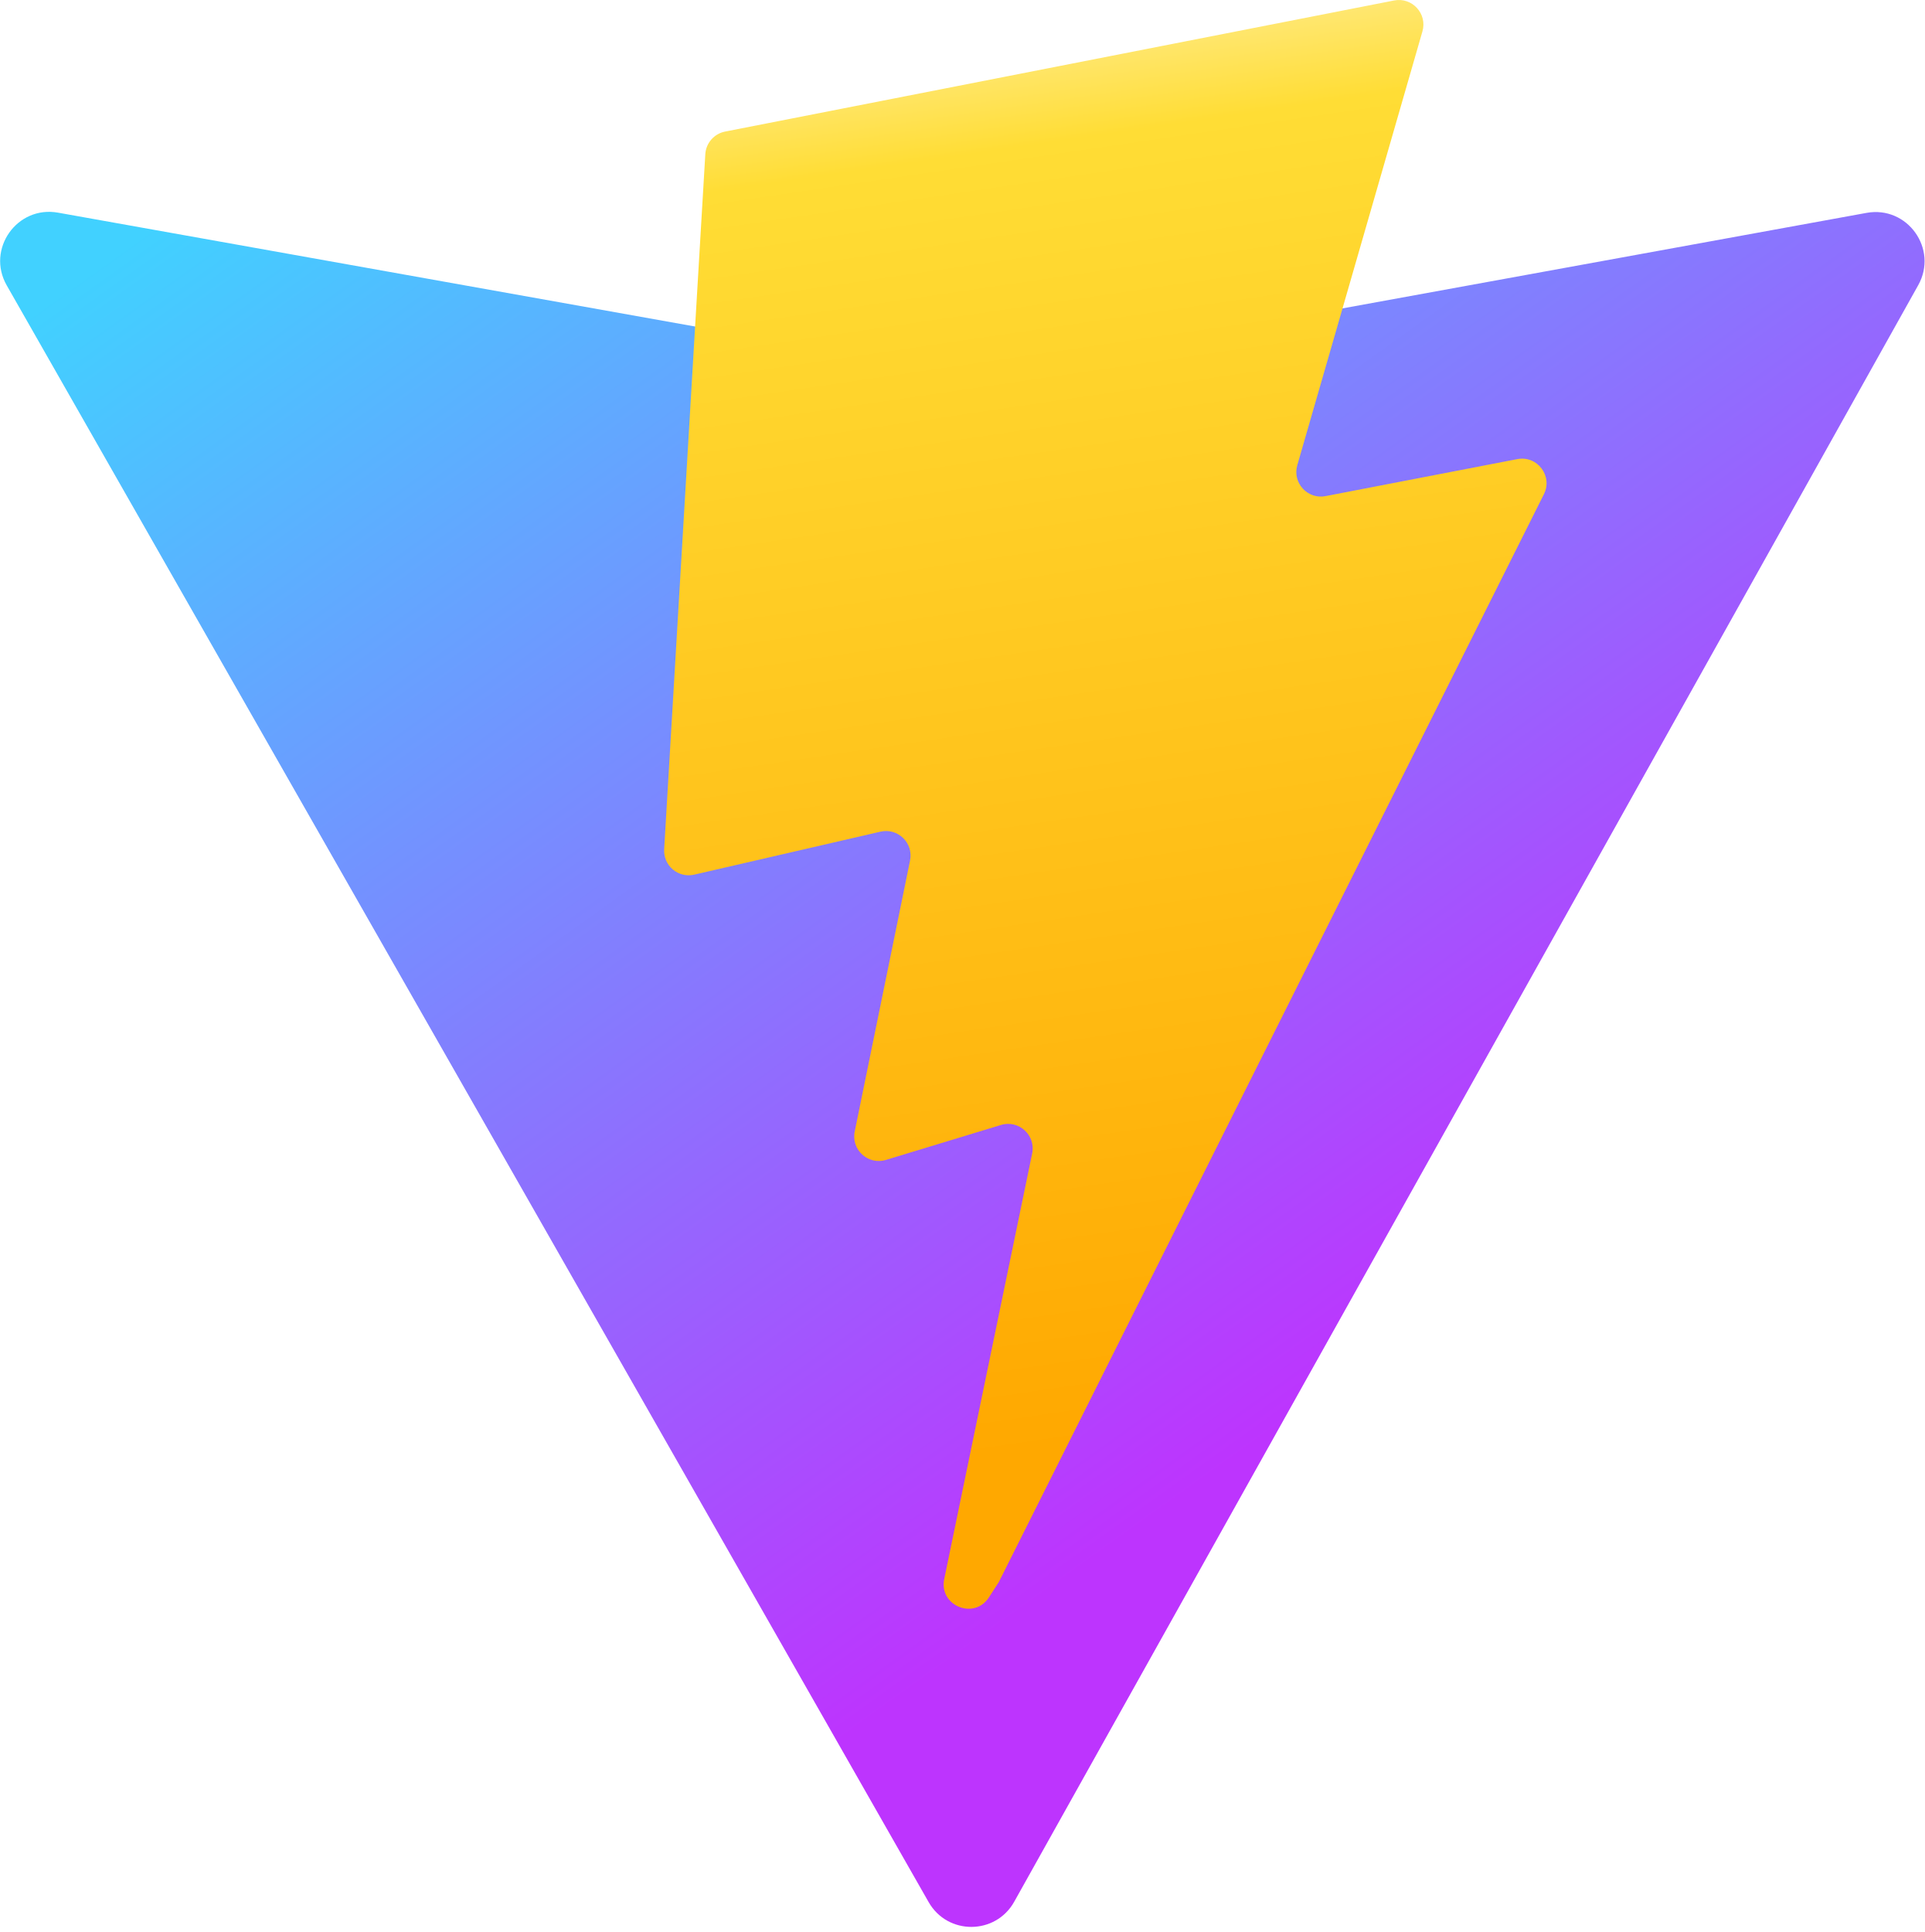
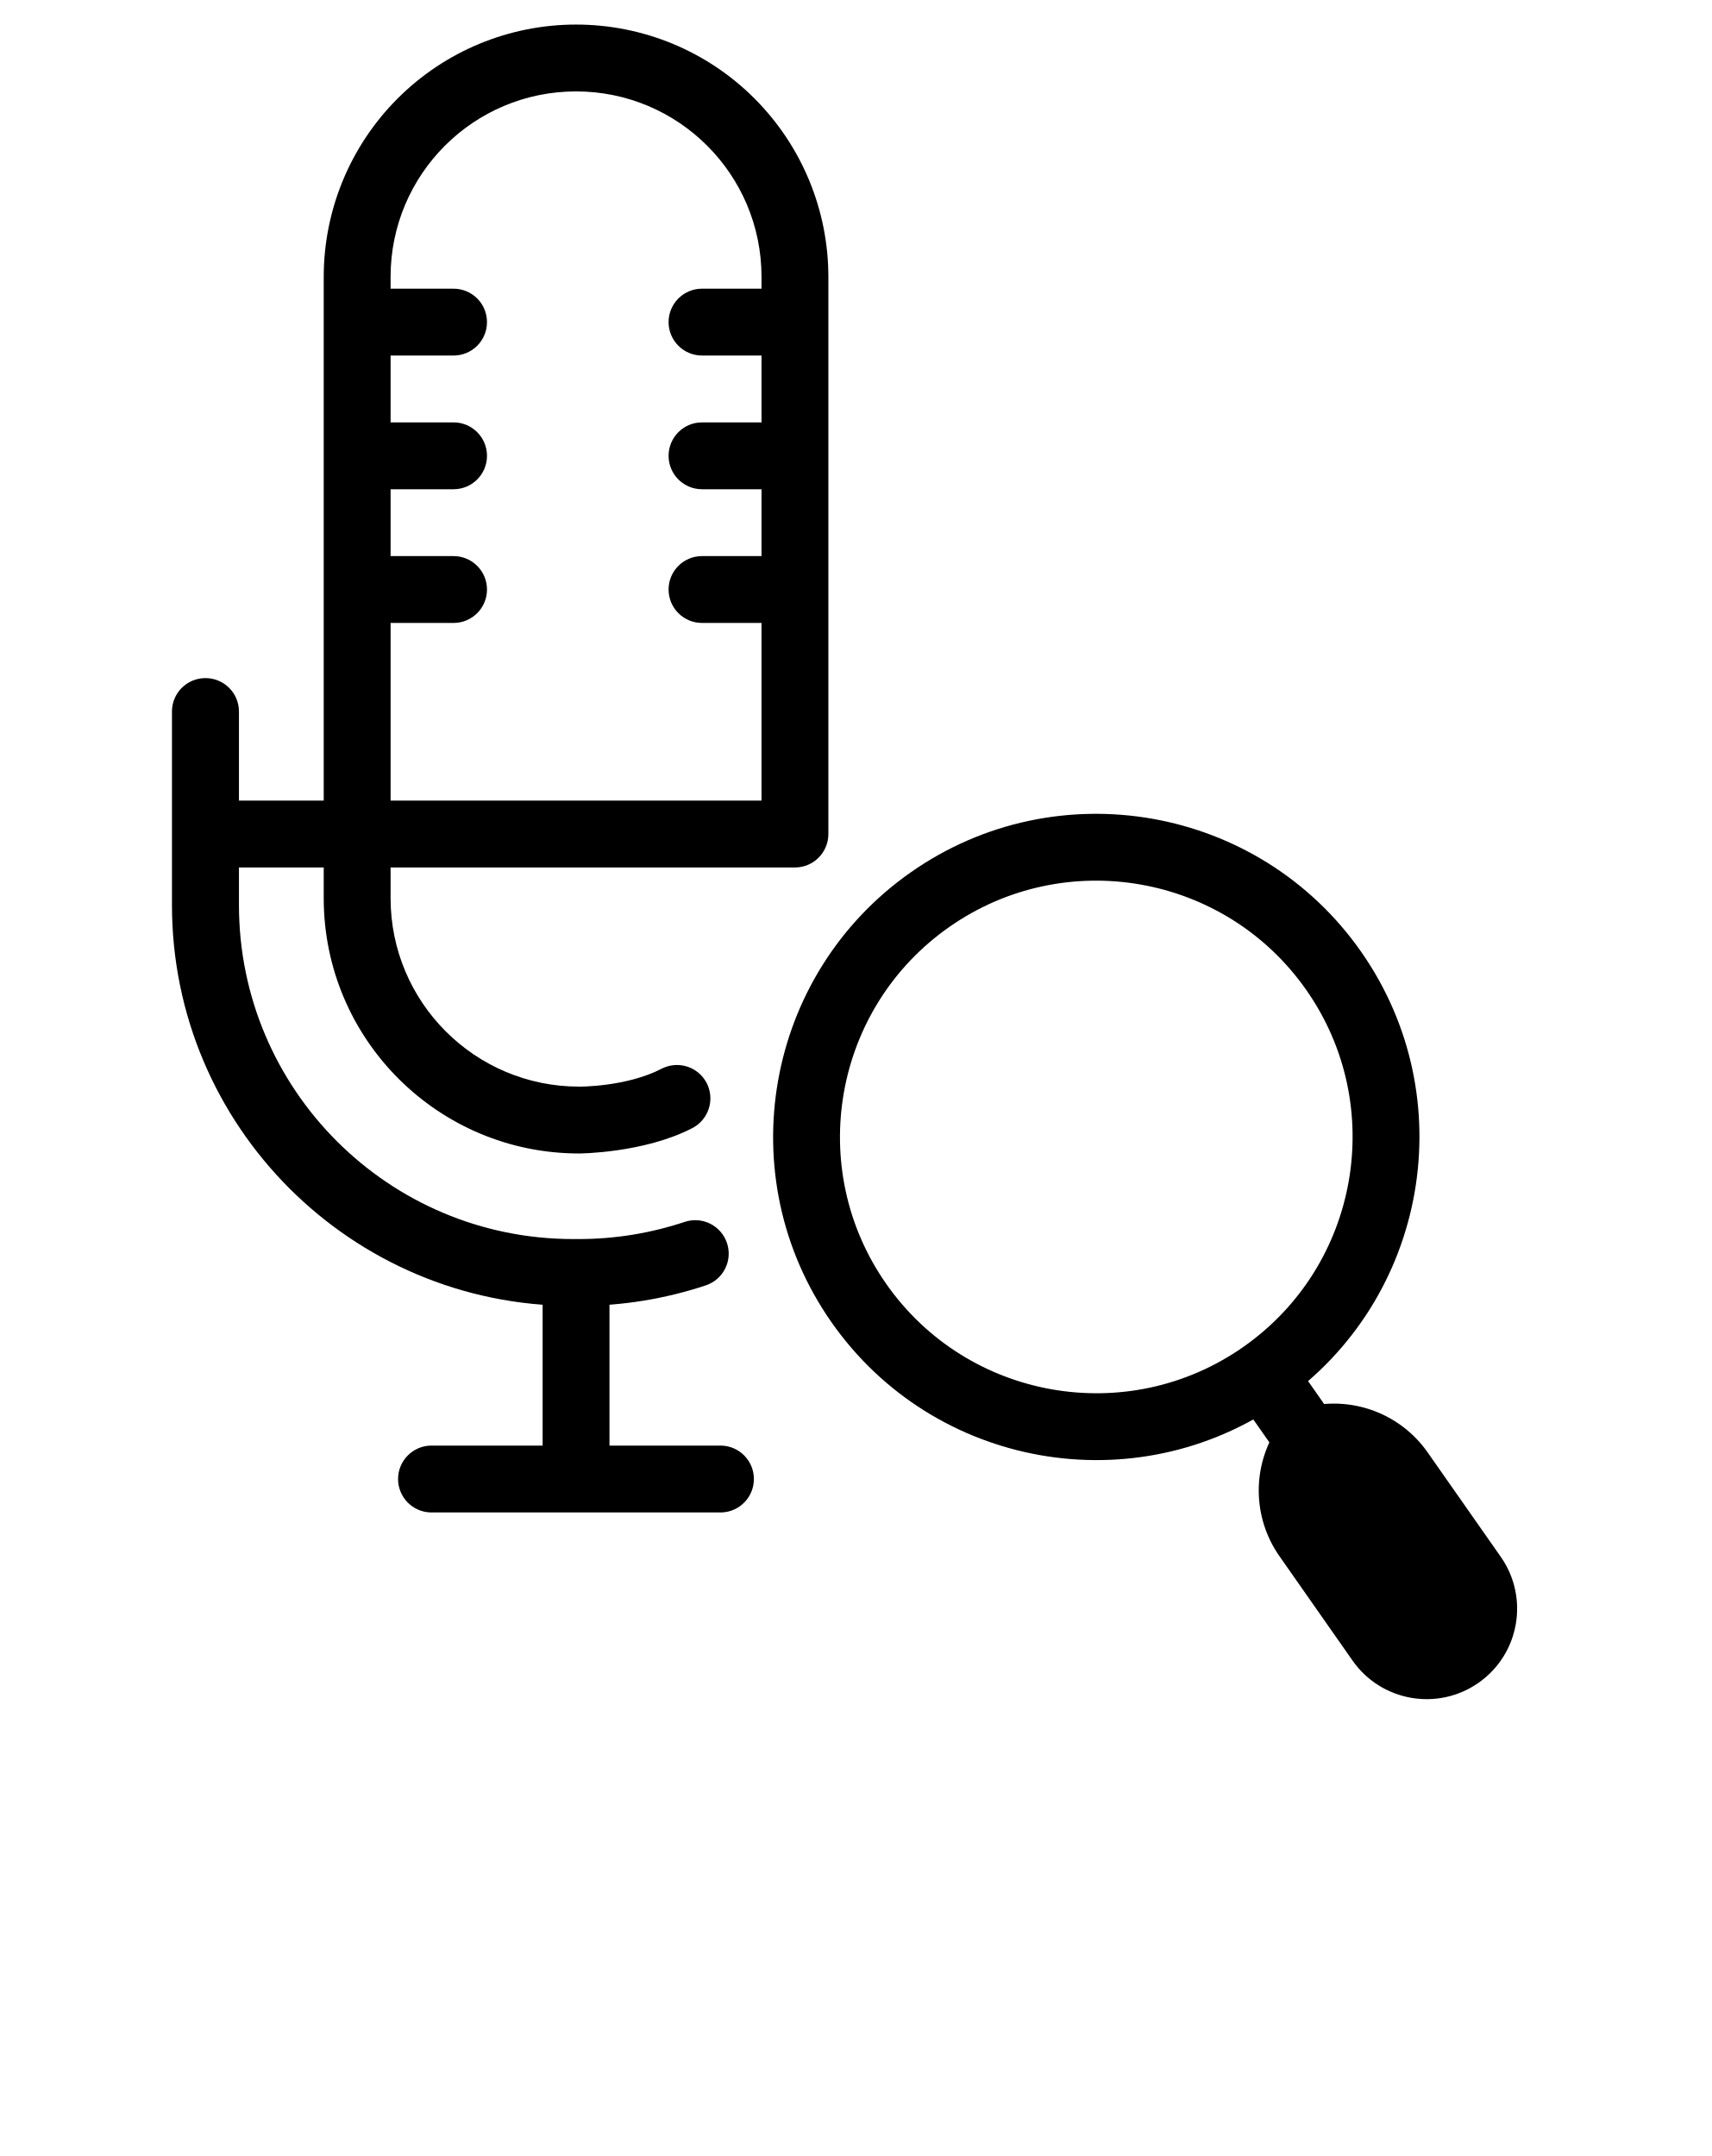
- <svg xmlns="http://www.w3.org/2000/svg" aria-hidden="true" role="img" class="iconify iconify--logos" width="31.88" height="32" preserveAspectRatio="xMidYMid meet" viewBox="0 0 256 257">
-   <defs>
-     <linearGradient id="IconifyId1813088fe1fbc01fb466" x1="-.828%" x2="57.636%" y1="7.652%" y2="78.411%">
-       <stop offset="0%" stop-color="#41D1FF" />
-       <stop offset="100%" stop-color="#BD34FE" />
-     </linearGradient>
-     <linearGradient id="IconifyId1813088fe1fbc01fb467" x1="43.376%" x2="50.316%" y1="2.242%" y2="89.03%">
-       <stop offset="0%" stop-color="#FFEA83" />
-       <stop offset="8.333%" stop-color="#FFDD35" />
-       <stop offset="100%" stop-color="#FFA800" />
-     </linearGradient>
-   </defs>
-   <path fill="url(#IconifyId1813088fe1fbc01fb466)" d="M255.153 37.938L134.897 252.976c-2.483 4.44-8.862 4.466-11.382.048L.875 37.958c-2.746-4.814 1.371-10.646 6.827-9.67l120.385 21.517a6.537 6.537 0 0 0 2.322-.004l117.867-21.483c5.438-.991 9.574 4.796 6.877 9.62Z" />
-   <path fill="url(#IconifyId1813088fe1fbc01fb467)" d="M185.432.063L96.44 17.501a3.268 3.268 0 0 0-2.634 3.014l-5.474 92.456a3.268 3.268 0 0 0 3.997 3.378l24.777-5.718c2.318-.535 4.413 1.507 3.936 3.838l-7.361 36.047c-.495 2.426 1.782 4.5 4.151 3.78l15.304-4.649c2.372-.72 4.652 1.36 4.15 3.788l-11.698 56.621c-.732 3.542 3.979 5.473 5.943 2.437l1.313-2.028l72.516-144.72c1.215-2.423-.88-5.186-3.54-4.672l-25.505 4.922c-2.396.462-4.435-1.77-3.759-4.114l16.646-57.705c.677-2.35-1.37-4.583-3.769-4.113Z" />
+ <svg xmlns="http://www.w3.org/2000/svg" viewBox="0 0 128 161.25">
+   <path d="M68.122 65.235c-10.928 7.652-13.587 22.736-5.935 33.663 7.651 10.928 22.735 13.588 33.663 5.936 10.927-7.652 13.586-22.735 5.935-33.663-7.652-10.927-22.735-13.587-33.663-5.936Zm2.868 4.096c8.667-6.069 20.63-3.96 26.7 4.708 6.068 8.667 3.959 20.63-4.708 26.7-8.667 6.068-20.631 3.958-26.7-4.708-6.068-8.668-3.959-20.631 4.708-26.7Z" />
+   <path d="m92.94 105.035 2.562 3.659a2.501 2.501 0 0 0 4.096-2.868l-2.563-3.66a2.501 2.501 0 0 0-4.095 2.869Z" />
+   <path d="M106.767 108.627a8.556 8.556 0 0 0-8.986-3.417 3.702 3.702 0 0 0-2.236 1.565 8.556 8.556 0 0 0 .138 9.613l5.468 7.81a6.765 6.765 0 0 0 9.42 1.661l.003-.001a6.765 6.765 0 0 0 1.662-9.421l-5.469-7.81Zm-4.096 2.868a3.556 3.556 0 0 0-3.209-1.504 3.557 3.557 0 0 0 .316 3.53l5.469 7.81a1.765 1.765 0 0 0 2.457.433l.003-.002a1.763 1.763 0 0 0 .433-2.457l-5.47-7.81ZM24.21 59.879V20.705c0-5.004 1.99-9.804 5.53-13.342a18.858 18.858 0 0 1 13.34-5.526c5.01 0 9.81 1.988 13.34 5.526a18.865 18.865 0 0 1 5.53 13.342v41.674a2.5 2.5 0 0 1-2.5 2.5H29.21v2.295c0 7.785 6.31 14.096 14.1 14.096 0 0 3.53.03 6.17-1.339a2.505 2.505 0 0 1 3.37 1.07 2.51 2.51 0 0 1-1.07 3.37c-3.64 1.884-8.48 1.899-8.47 1.899-10.55 0-19.1-8.55-19.1-19.096v-2.295h-7.5a2.5 2.5 0 0 1 0-5h7.5Zm32.74 0V20.705A13.868 13.868 0 0 0 43.08 6.837a13.868 13.868 0 0 0-13.87 13.868v39.174h27.74ZM40.58 96.836v13.709c0 1.379 1.12 2.5 2.5 2.5s2.5-1.121 2.5-2.5V96.836a2.5 2.5 0 0 0-5 0Z" />
+   <path d="M32.2 113.118h21.75a2.501 2.501 0 0 0 0-5H32.2a2.501 2.501 0 0 0 0 5Zm-4.7-86.527h6.42a2.5 2.5 0 0 0 0-5H27.5a2.5 2.5 0 0 0 0 5Zm0 10h6.42a2.5 2.5 0 0 0 0-5H27.5a2.5 2.5 0 0 0 0 5Zm0 10h6.42a2.5 2.5 0 0 0 0-5H27.5a2.5 2.5 0 0 0 0 5Zm25-20h6.42a2.5 2.5 0 0 0 0-5H52.5a2.5 2.5 0 0 0 0 5Zm0 10h6.42a2.5 2.5 0 0 0 0-5H52.5a2.5 2.5 0 0 0 0 5Zm0 10h6.42a2.5 2.5 0 0 0 0-5H52.5a2.5 2.5 0 0 0 0 5Zm-39.64 6.625v14.467c0 16.56 13.44 29.986 29.996 29.986h.44c3.25 0 6.467-.528 9.497-1.538a2.5 2.5 0 0 0 1.574-3.163 2.5 2.5 0 0 0-3.165-1.58 25.014 25.014 0 0 1-7.906 1.282h-.44c-13.796 0-24.986-11.188-24.986-24.987V53.216a2.5 2.5 0 0 0-2.505-2.5 2.5 2.5 0 0 0-2.506 2.5Z" />
</svg>
